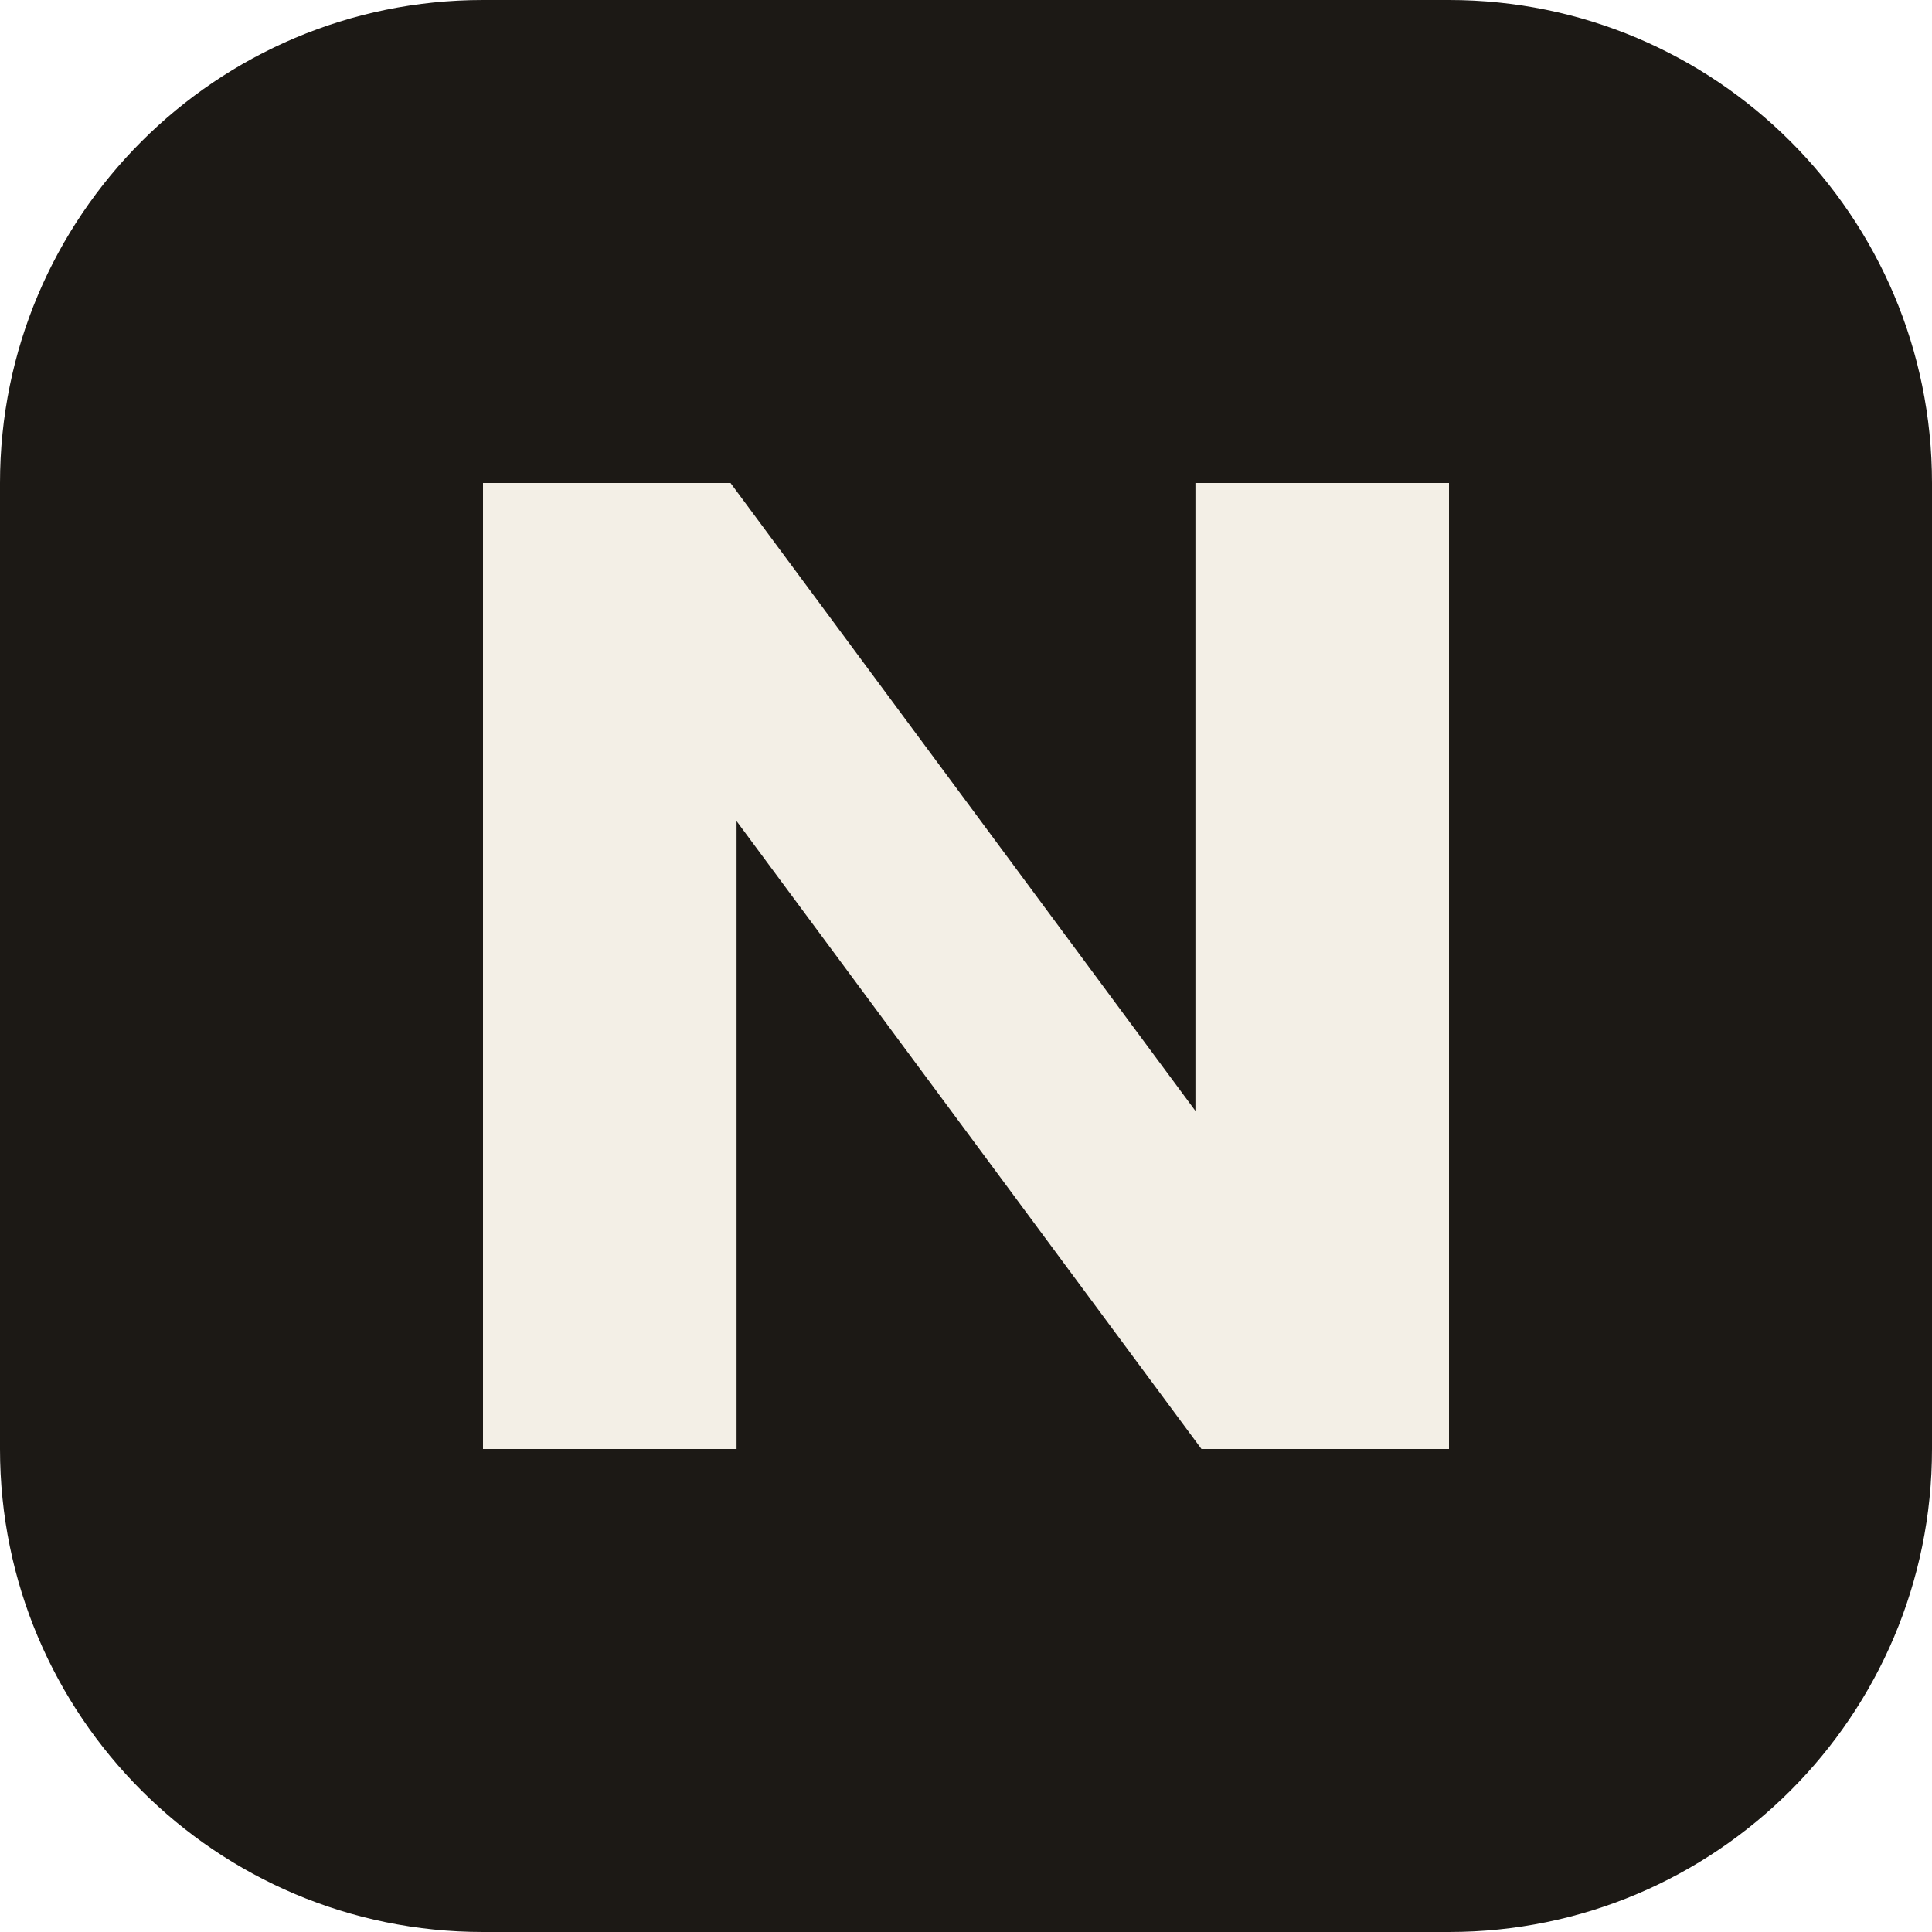
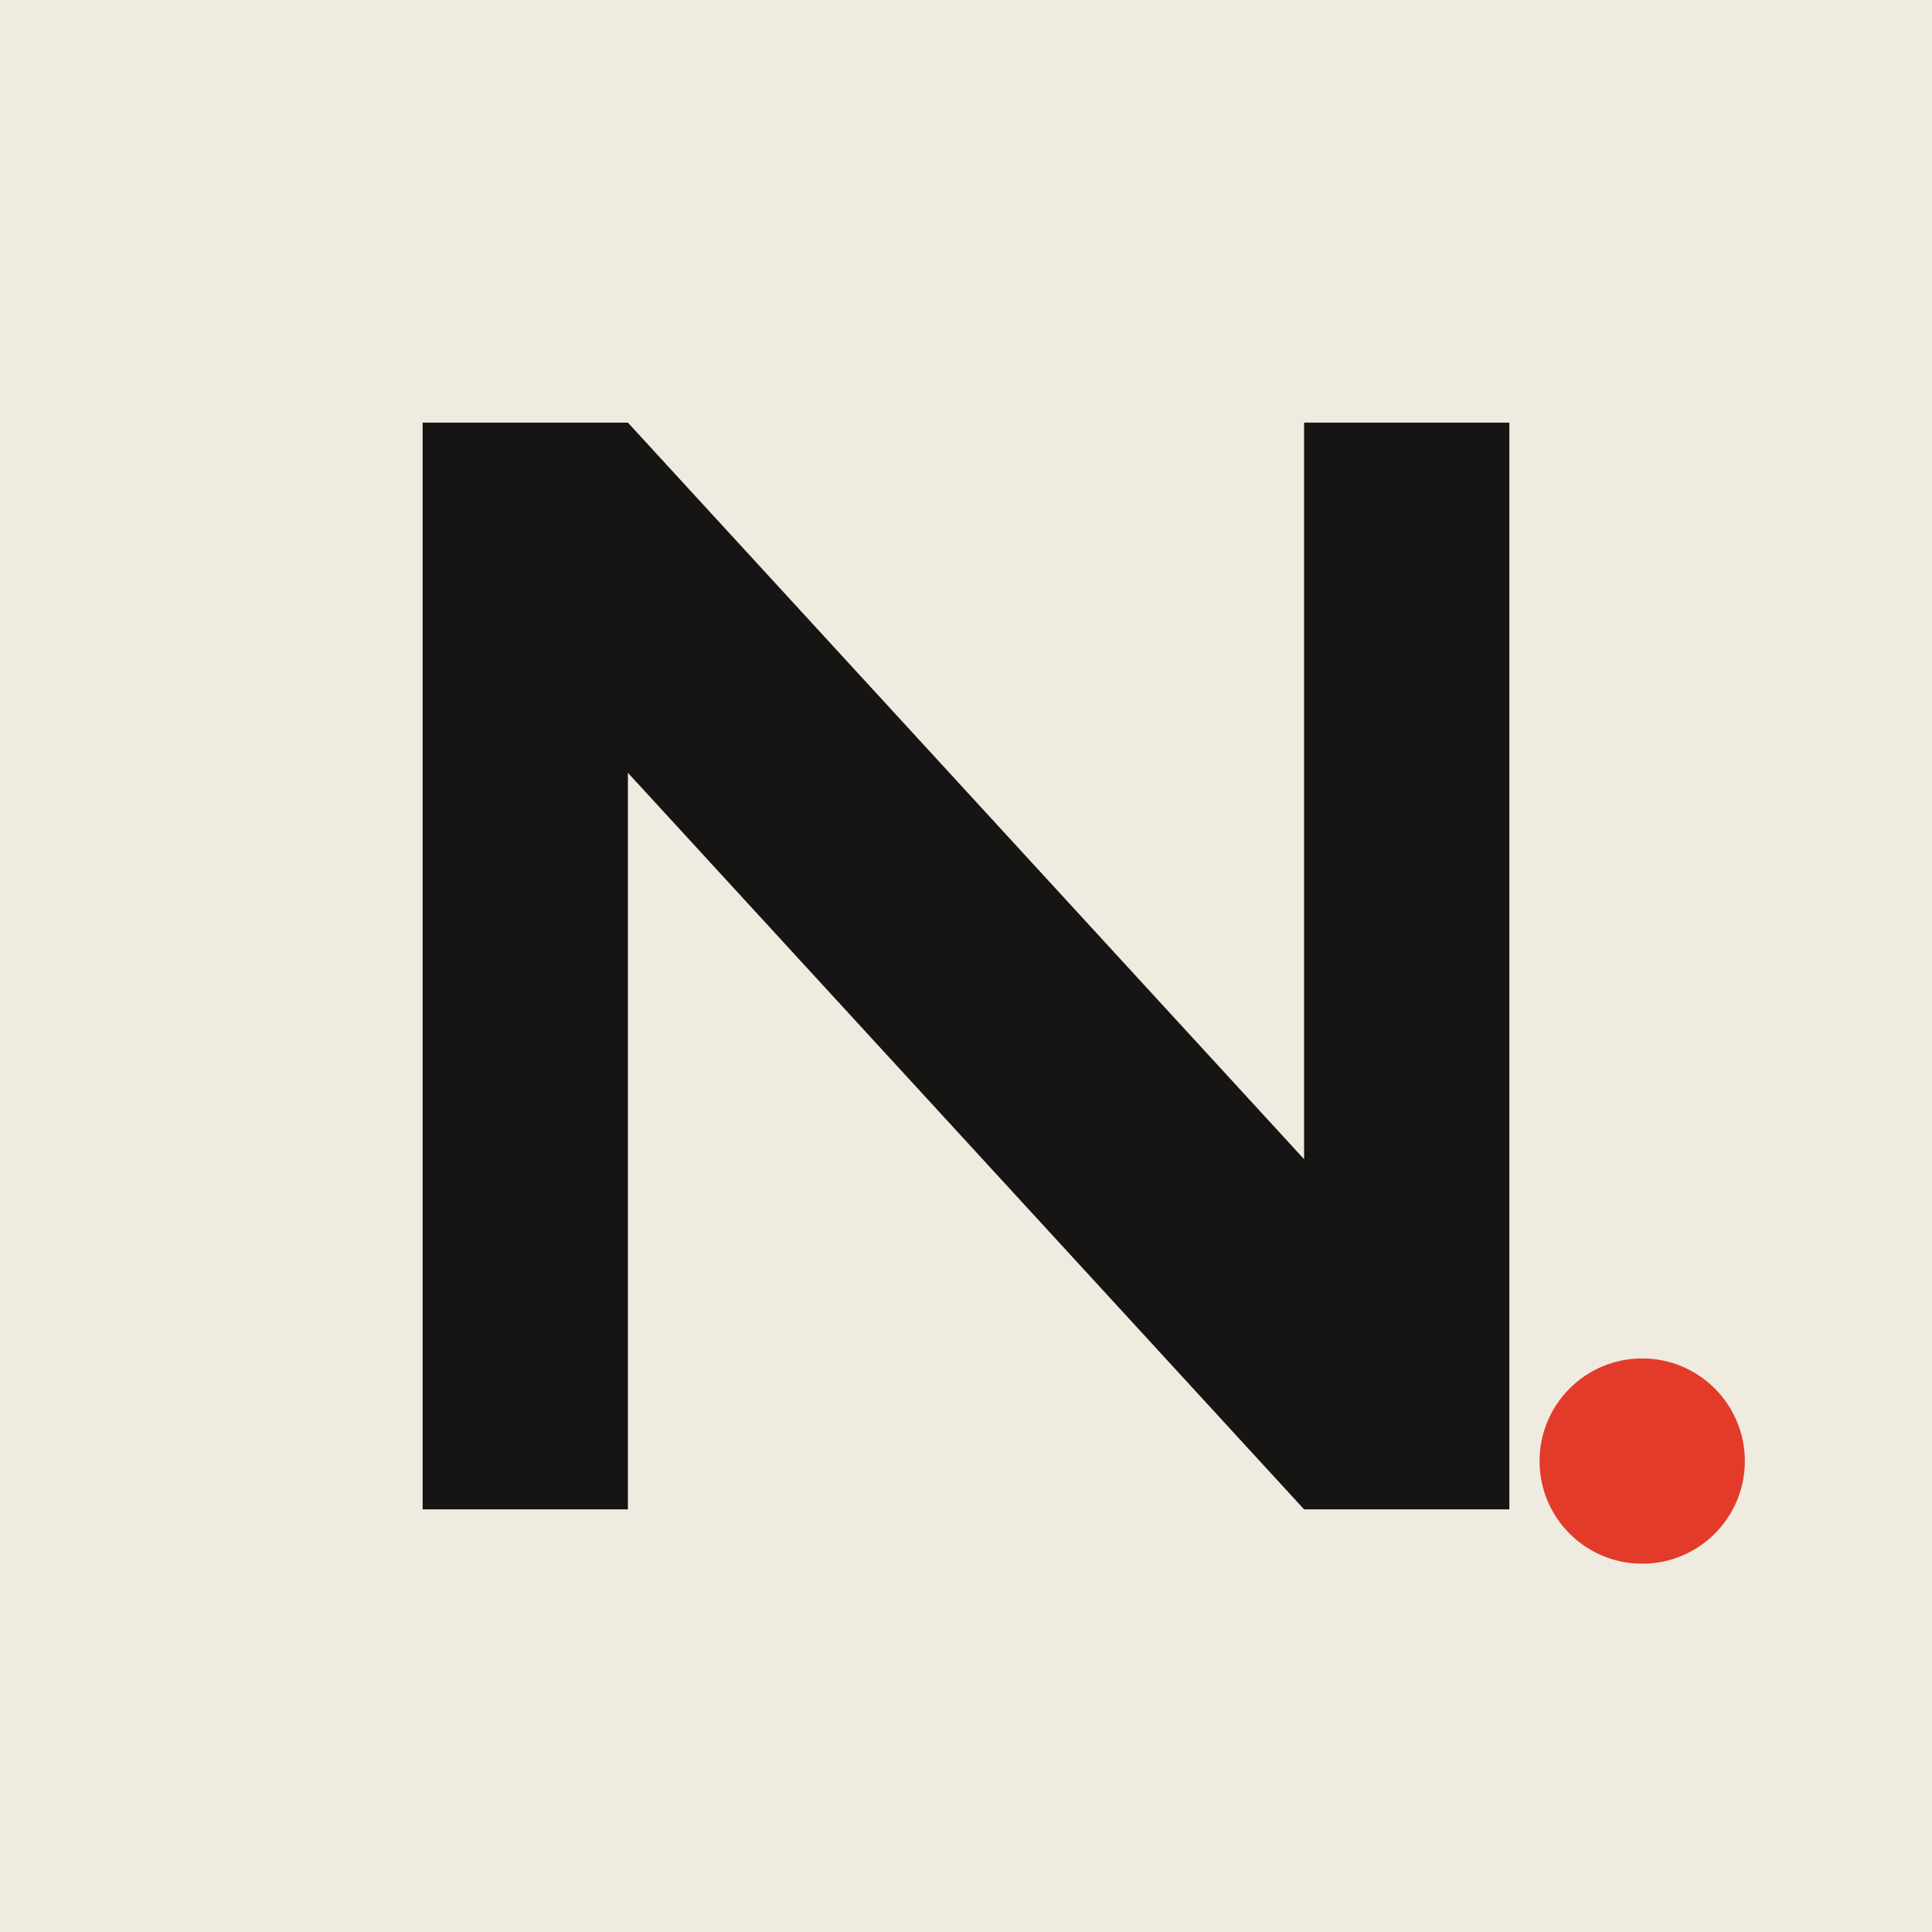
<svg xmlns="http://www.w3.org/2000/svg" viewBox="0 0 32 32">
-   <rect width="32" height="32" rx="8" fill="#1c1915" />
-   <path d="M8 24V8h4.1l7.7 10.4V8H24v16h-4.1L12.2 13.6V24H8z" fill="#f3efe6" />
+   <rect width="32" height="32" fill="#EFEBE0" />
+   <path d="M7 25V7h3.4l11.2 12.2V7H25v18h-3.4L10.4 12.8V25H7z" fill="#161513" />
+   <circle cx="27.2" cy="24.2" r="1.7" fill="#E23B2A" />
</svg>
